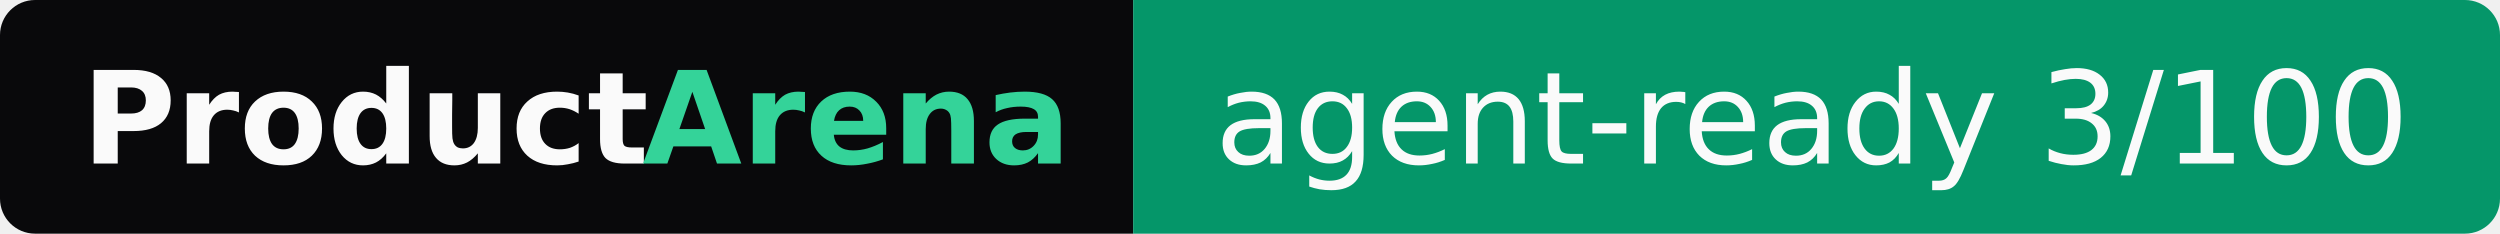
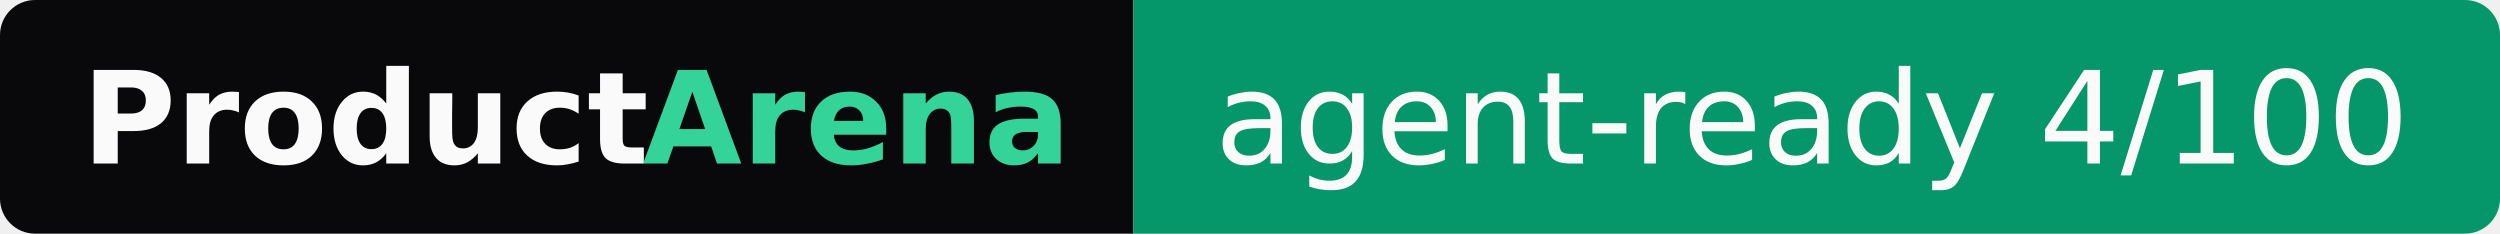
- <svg xmlns="http://www.w3.org/2000/svg" width="214" height="20" role="img" aria-label="ProductArena: agent-ready 3/100">
+ <svg xmlns="http://www.w3.org/2000/svg" width="214" height="20" role="img" aria-label="ProductArena: agent-ready 4/100">
  <clipPath id="r">
    <rect width="214" height="20" rx="3" fill="#fff" />
  </clipPath>
  <g clip-path="url(#r)">
    <rect width="97" height="20" fill="#09090b" />
    <rect x="97" width="117" height="20" fill="#059669" />
  </g>
  <g font-family="Verdana,Geneva,DejaVu Sans,sans-serif" font-size="11">
    <text x="7" y="14" textLength="48" font-weight="bold" fill="#fafafa">Product</text>
    <text x="55" y="14" textLength="35" font-weight="bold" fill="#34d399">Arena</text>
-     <text x="104" y="14" textLength="103" fill="#fafafa">agent-ready 3/100</text>
+     <text x="104" y="14" textLength="103" fill="#fafafa">agent-ready 4/100</text>
  </g>
</svg>
